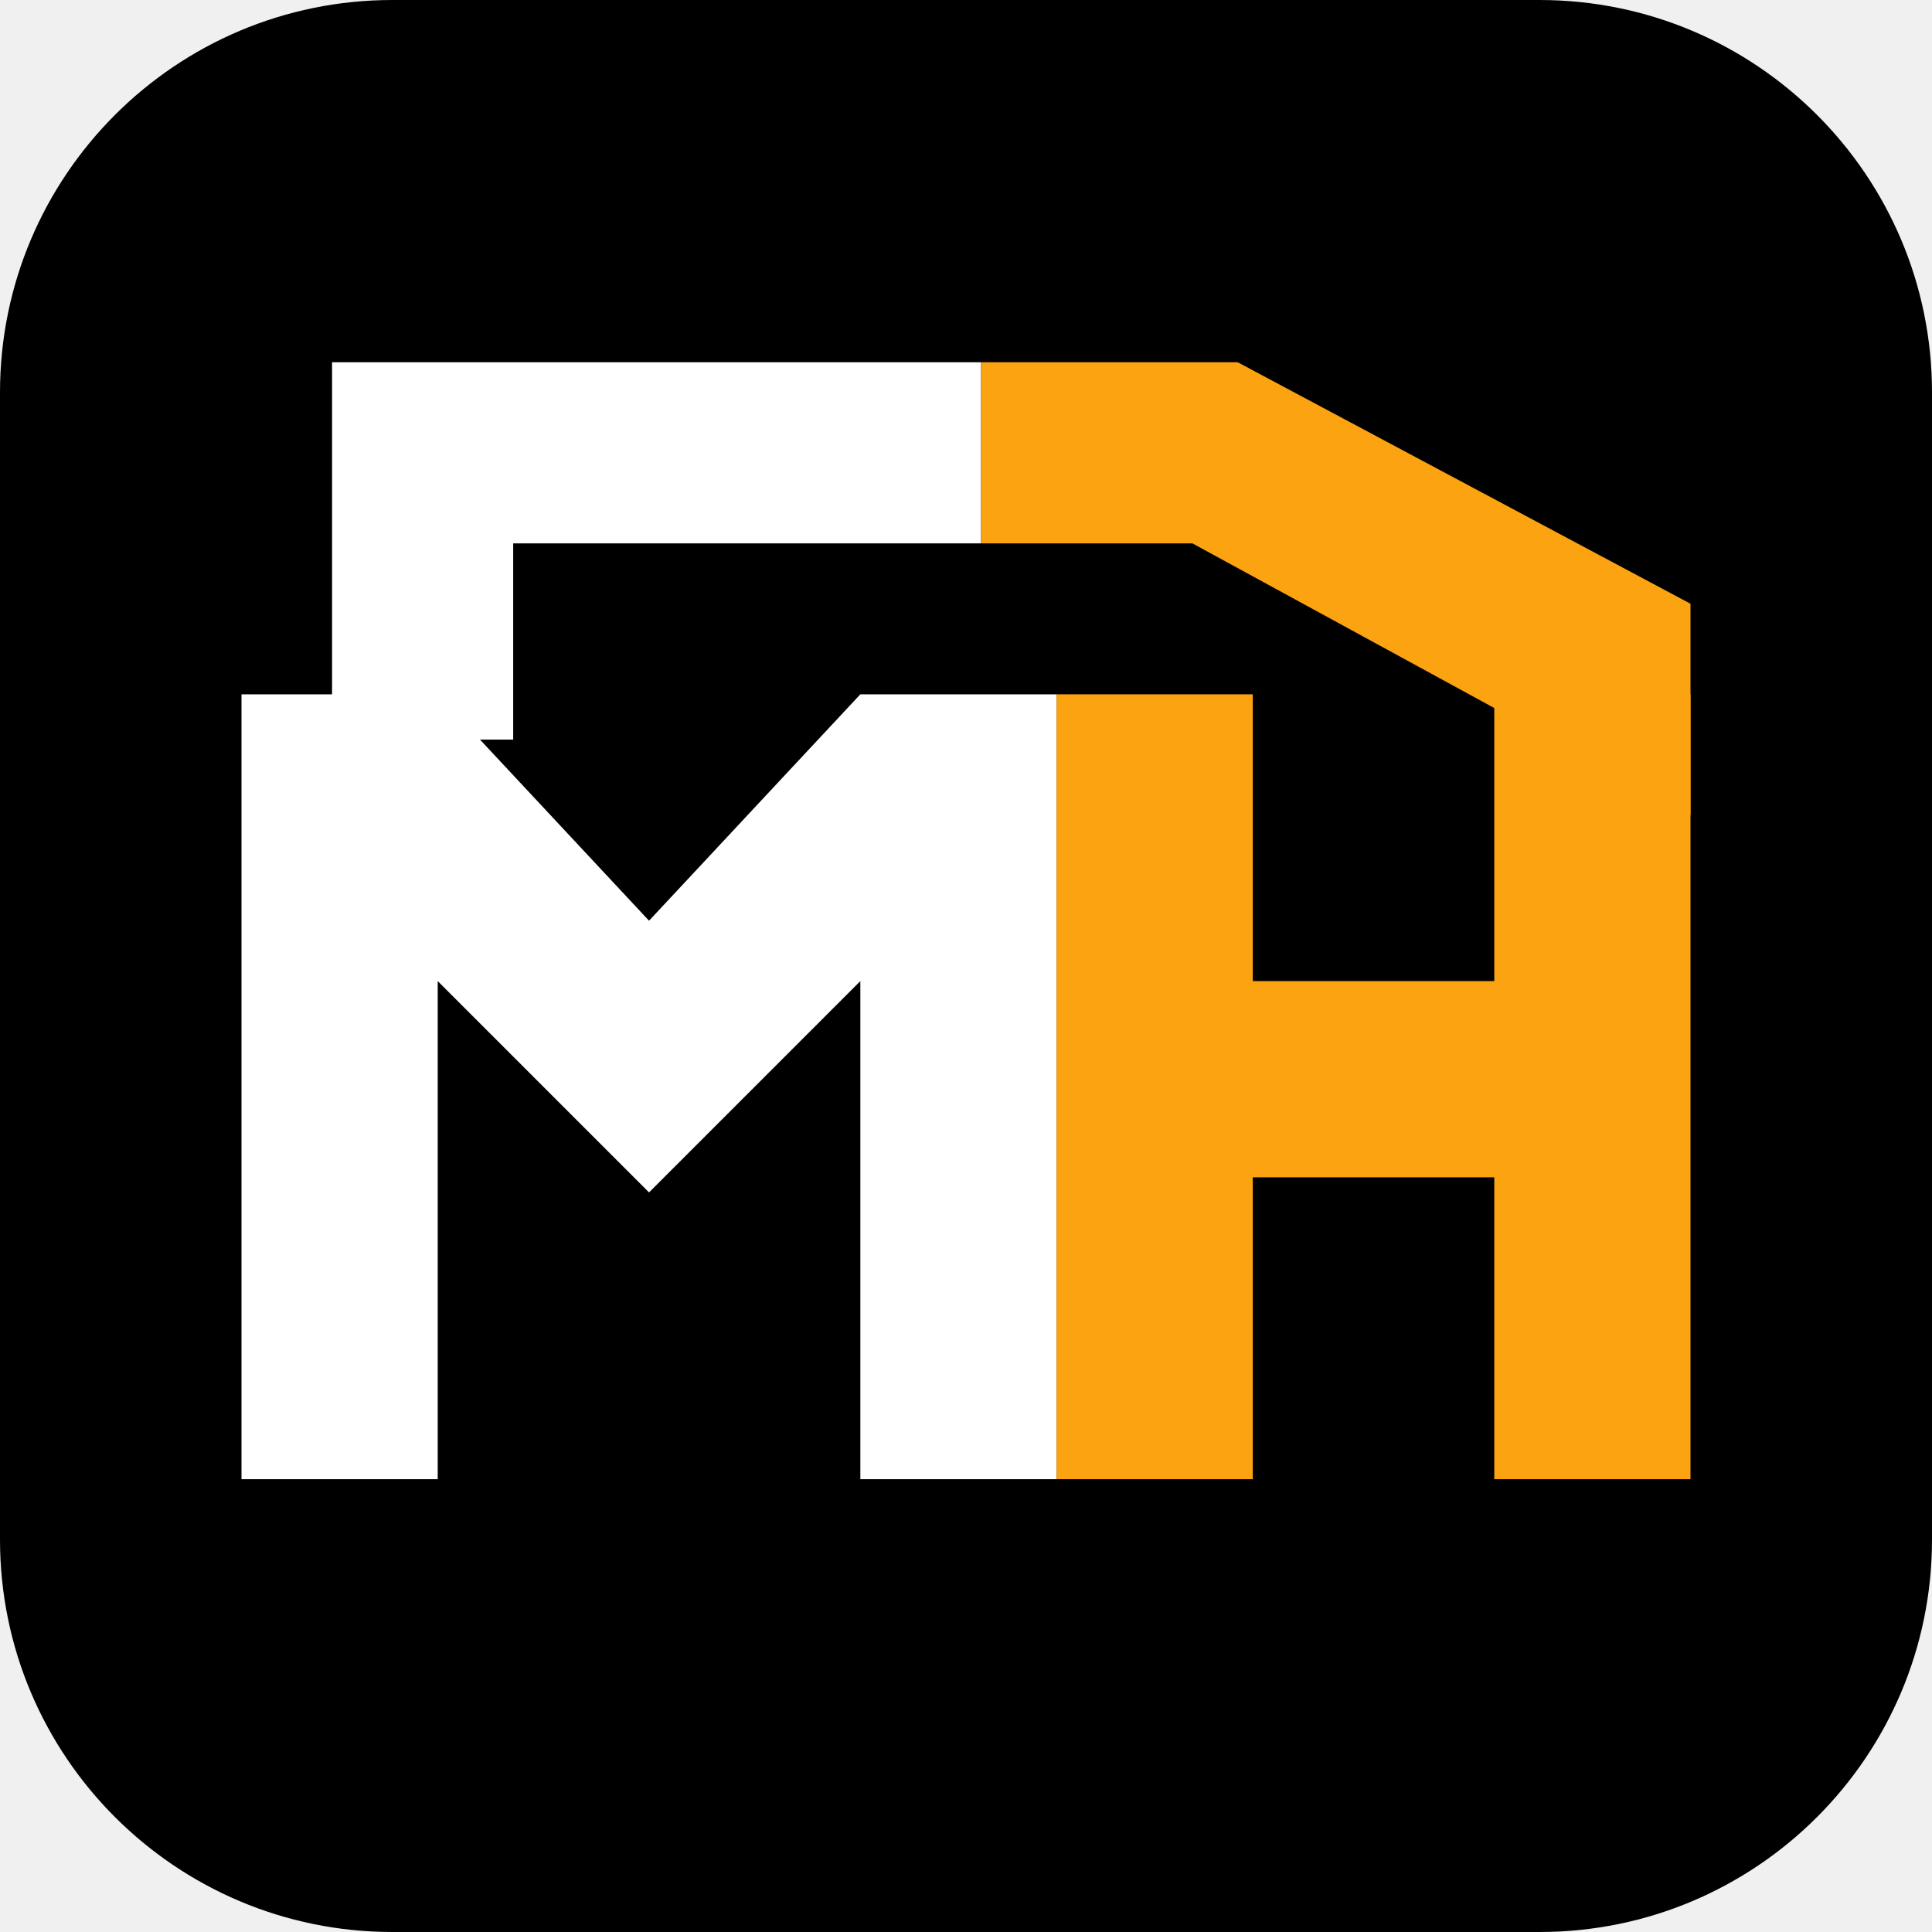
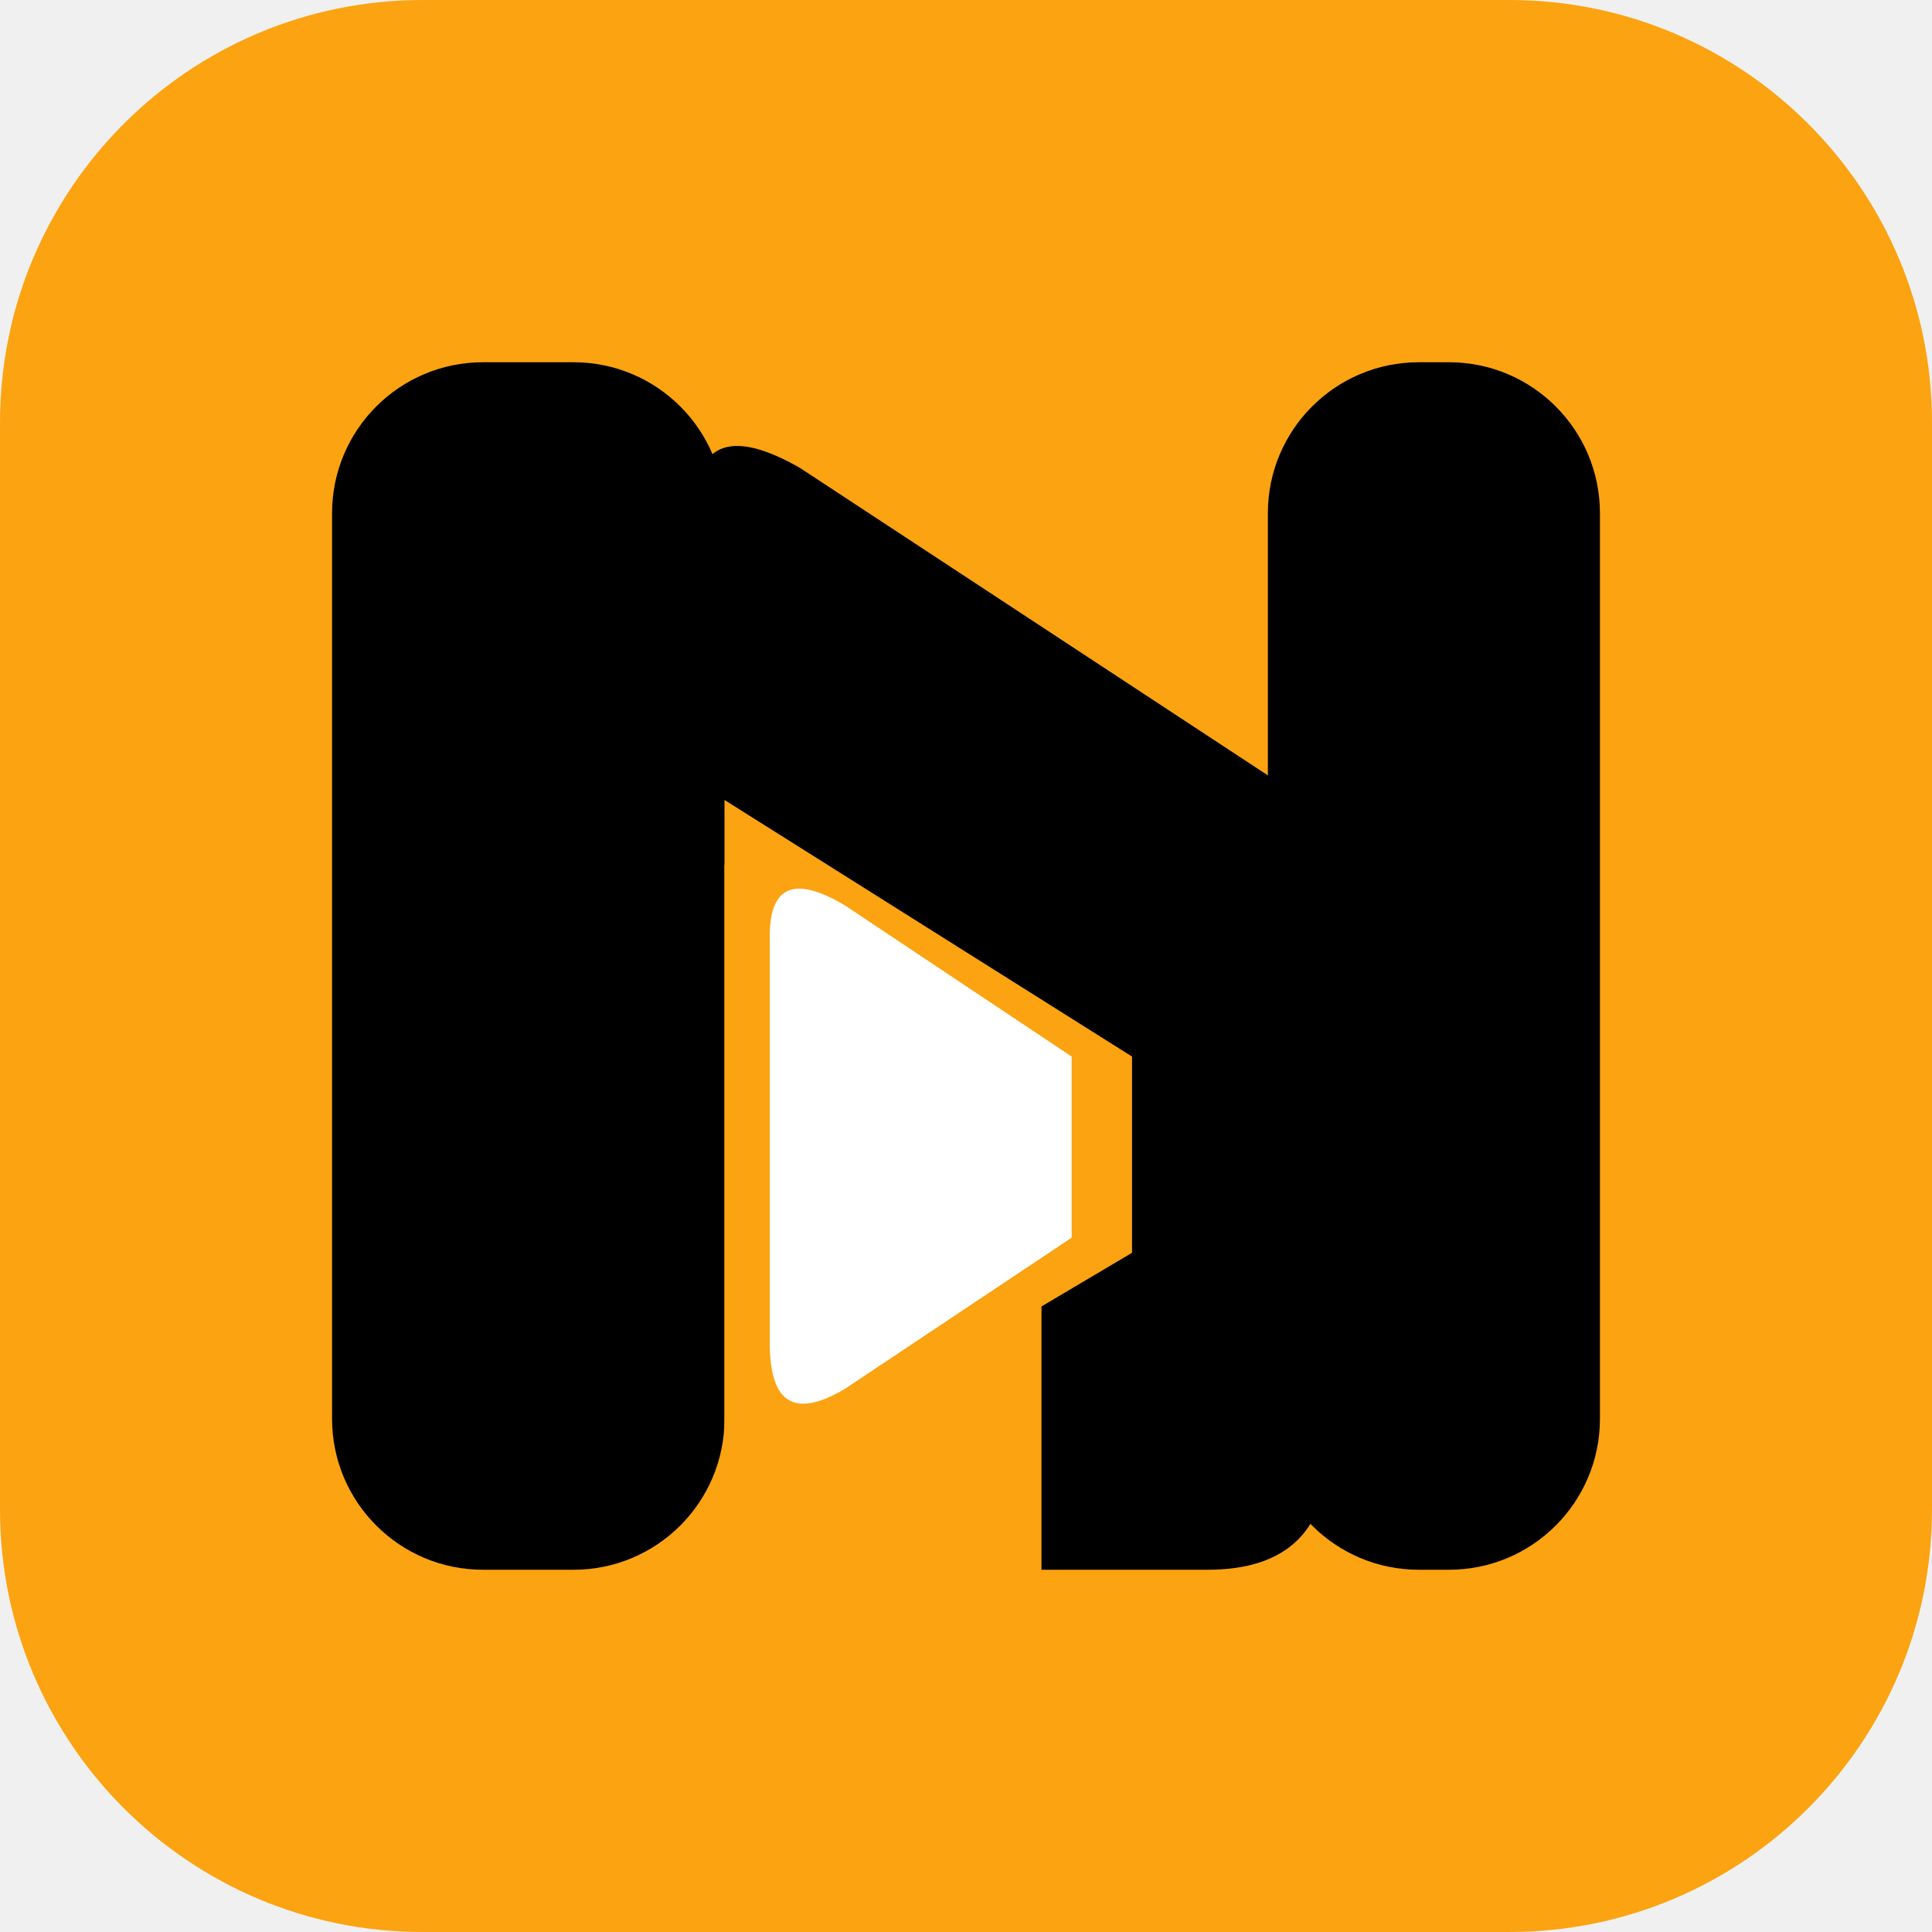
- <svg xmlns="http://www.w3.org/2000/svg" viewBox="0 0 128 128">
-   <rect width="128" height="128" rx="26" fill="#000000" />
-   <g transform="translate(8 16)">
-     <path fill="#ffffff" d="M8 30h13l14 15 14-15h13v52H49V49L35 63 21 49v33H8V30Z" />
-     <path fill="#fca311" d="M62 30h13v19h16V30h13v52H91V62H75v20H62V30Z" />
-     <path fill="#ffffff" d="M14 8h43v12H26v13H14V8Z" />
-     <path fill="#fca311" d="M57 8h17l30 16v14L71 20H57V8Z" />
+ <svg xmlns="http://www.w3.org/2000/svg" viewBox="0 0 512 512" role="img" aria-labelledby="title desc">
+   <rect width="512" height="512" rx="112" fill="#FCA311" />
+   <g transform="translate(56 56) scale(4)">
+     <defs>
+       <mask id="passage-cutout">
+         <rect width="100" height="100" fill="#fff" />
+         <path d="M34 39 61 56v13L34 85Z" fill="#000" />
+       </mask>
+     </defs>
+     <g fill="#000" mask="url(#passage-cutout)">
+       <rect x="8" y="10" width="26" height="80" rx="10" />
+       <rect x="70" y="10" width="22" height="80" rx="10" />
+       <path d="M32 20q0-7 7-3l35 23v42q0 8-8 8H55V57L32 42Z" />
+     </g>
+     <path d="M37 48q0-5 5-2l15 10v12L42 78q-5 3-5-3Z" fill="#fff" />
  </g>
</svg>
